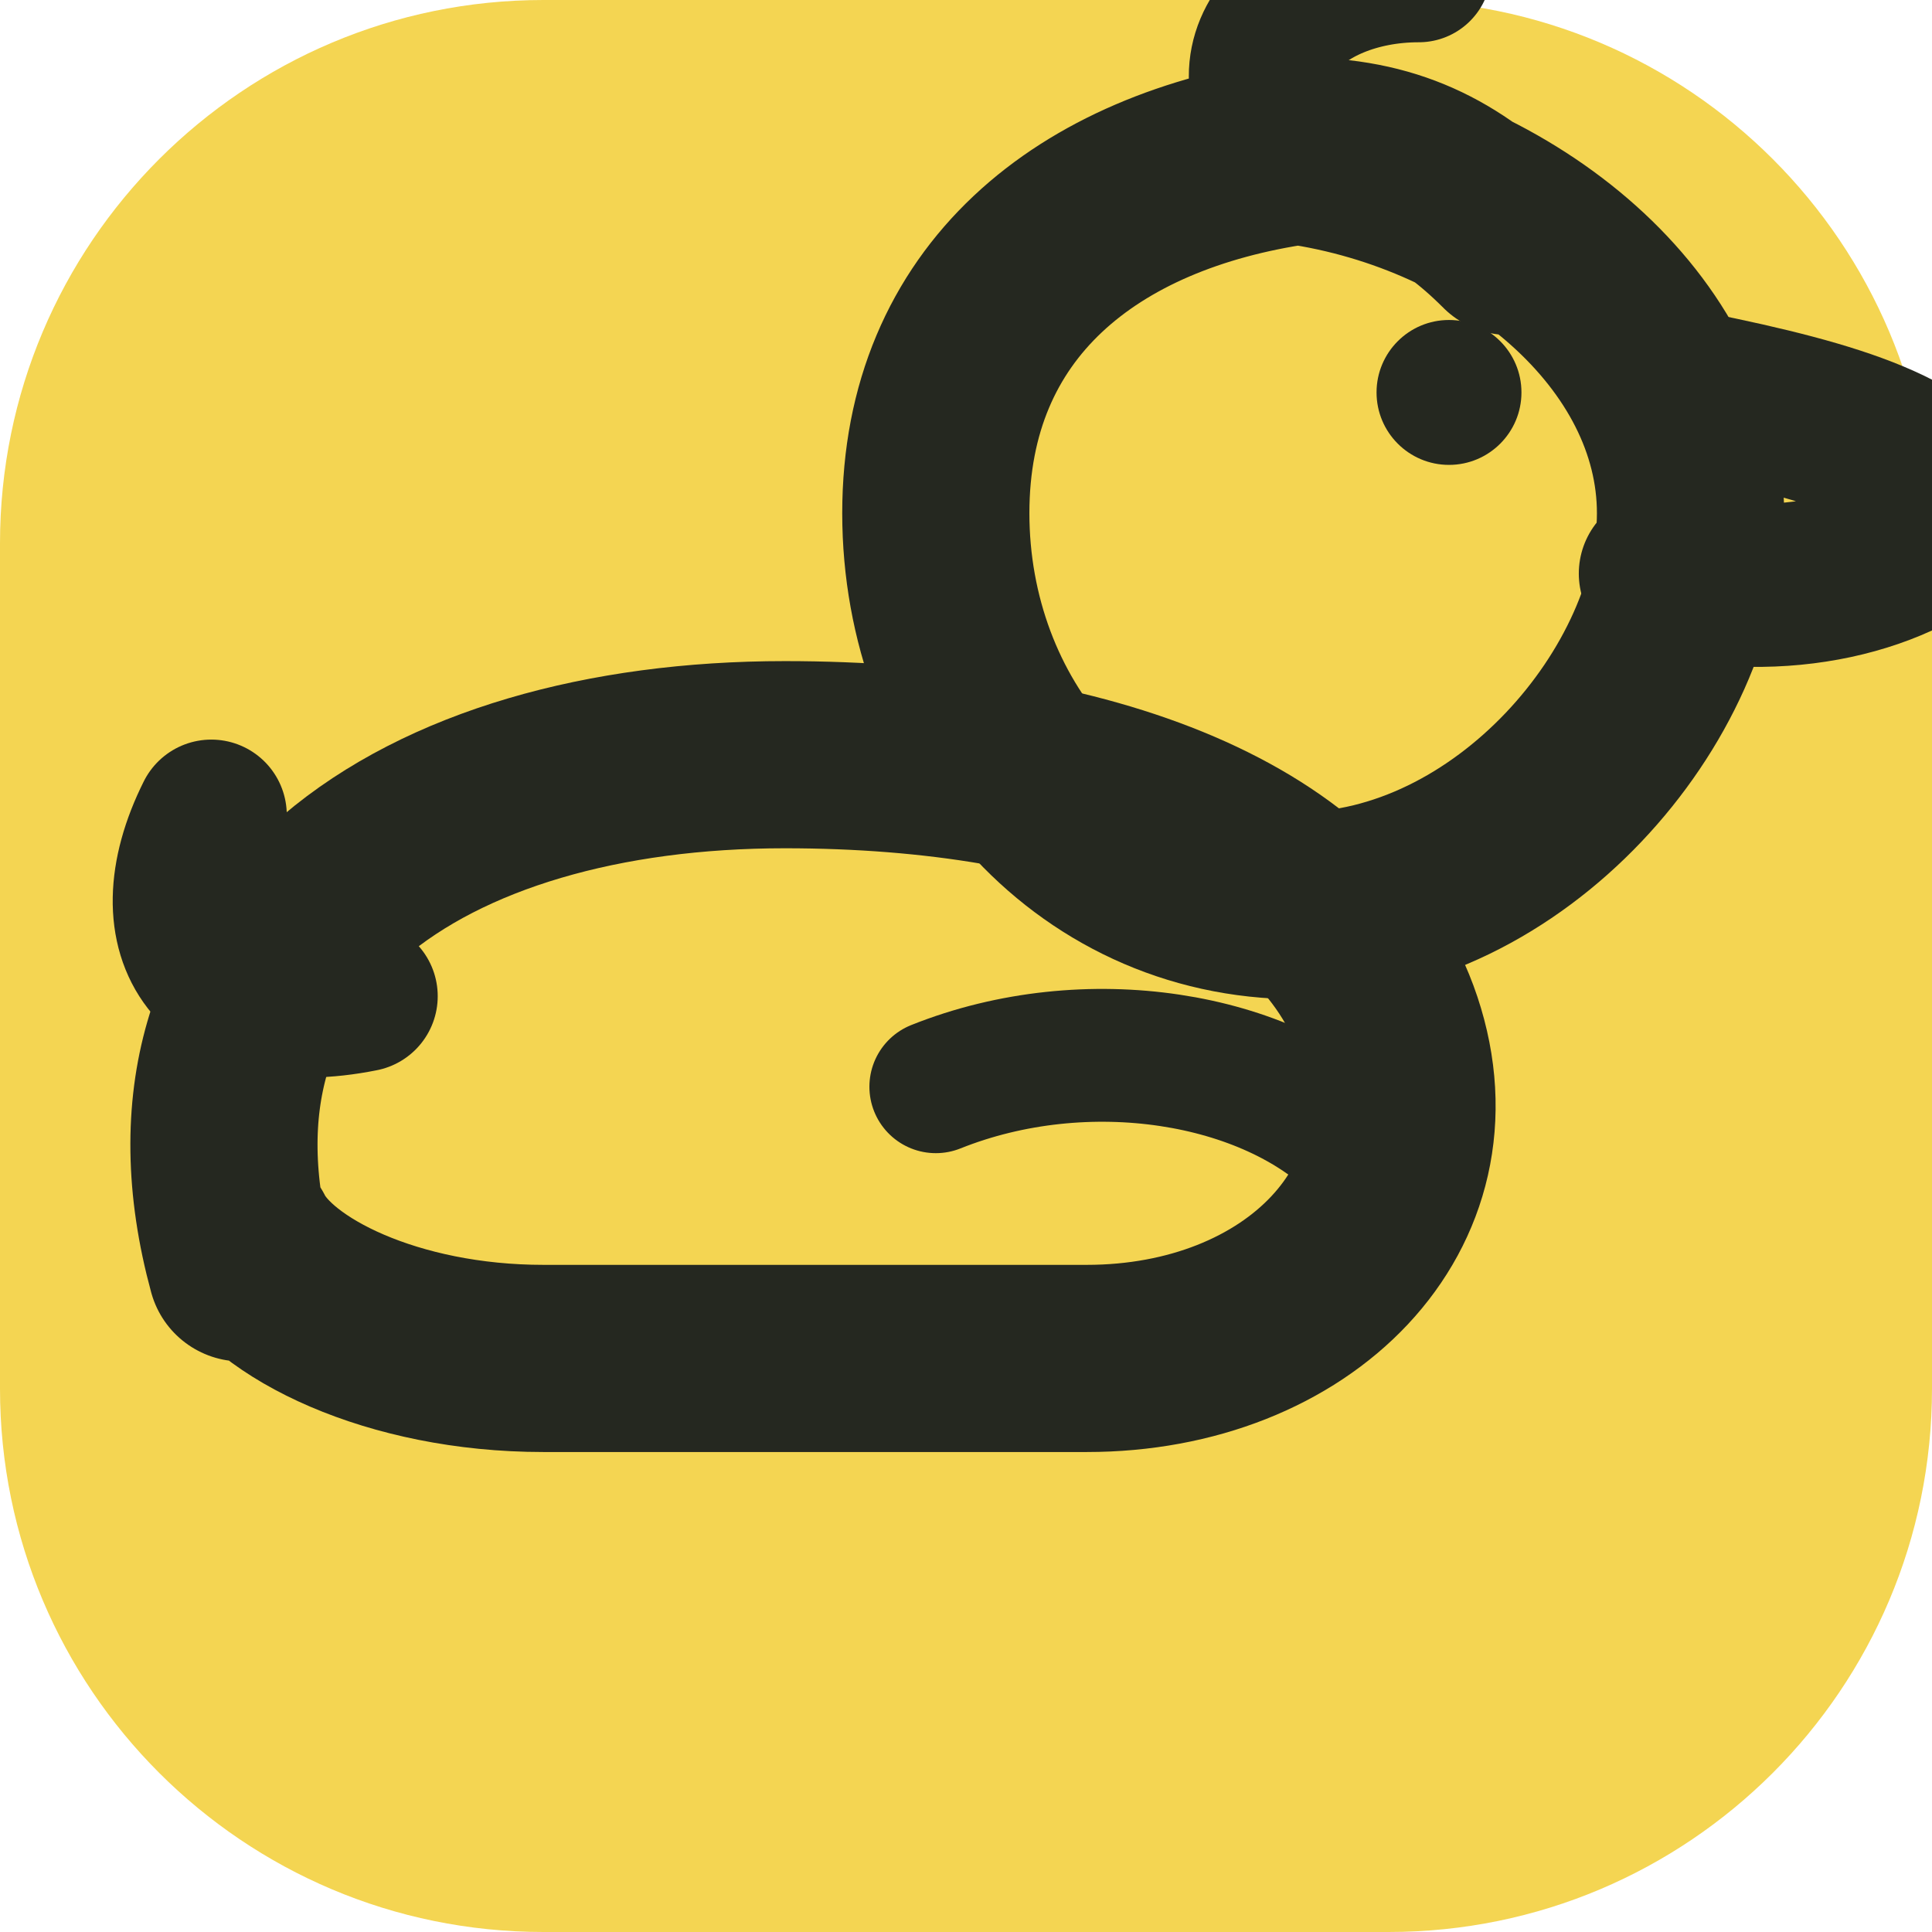
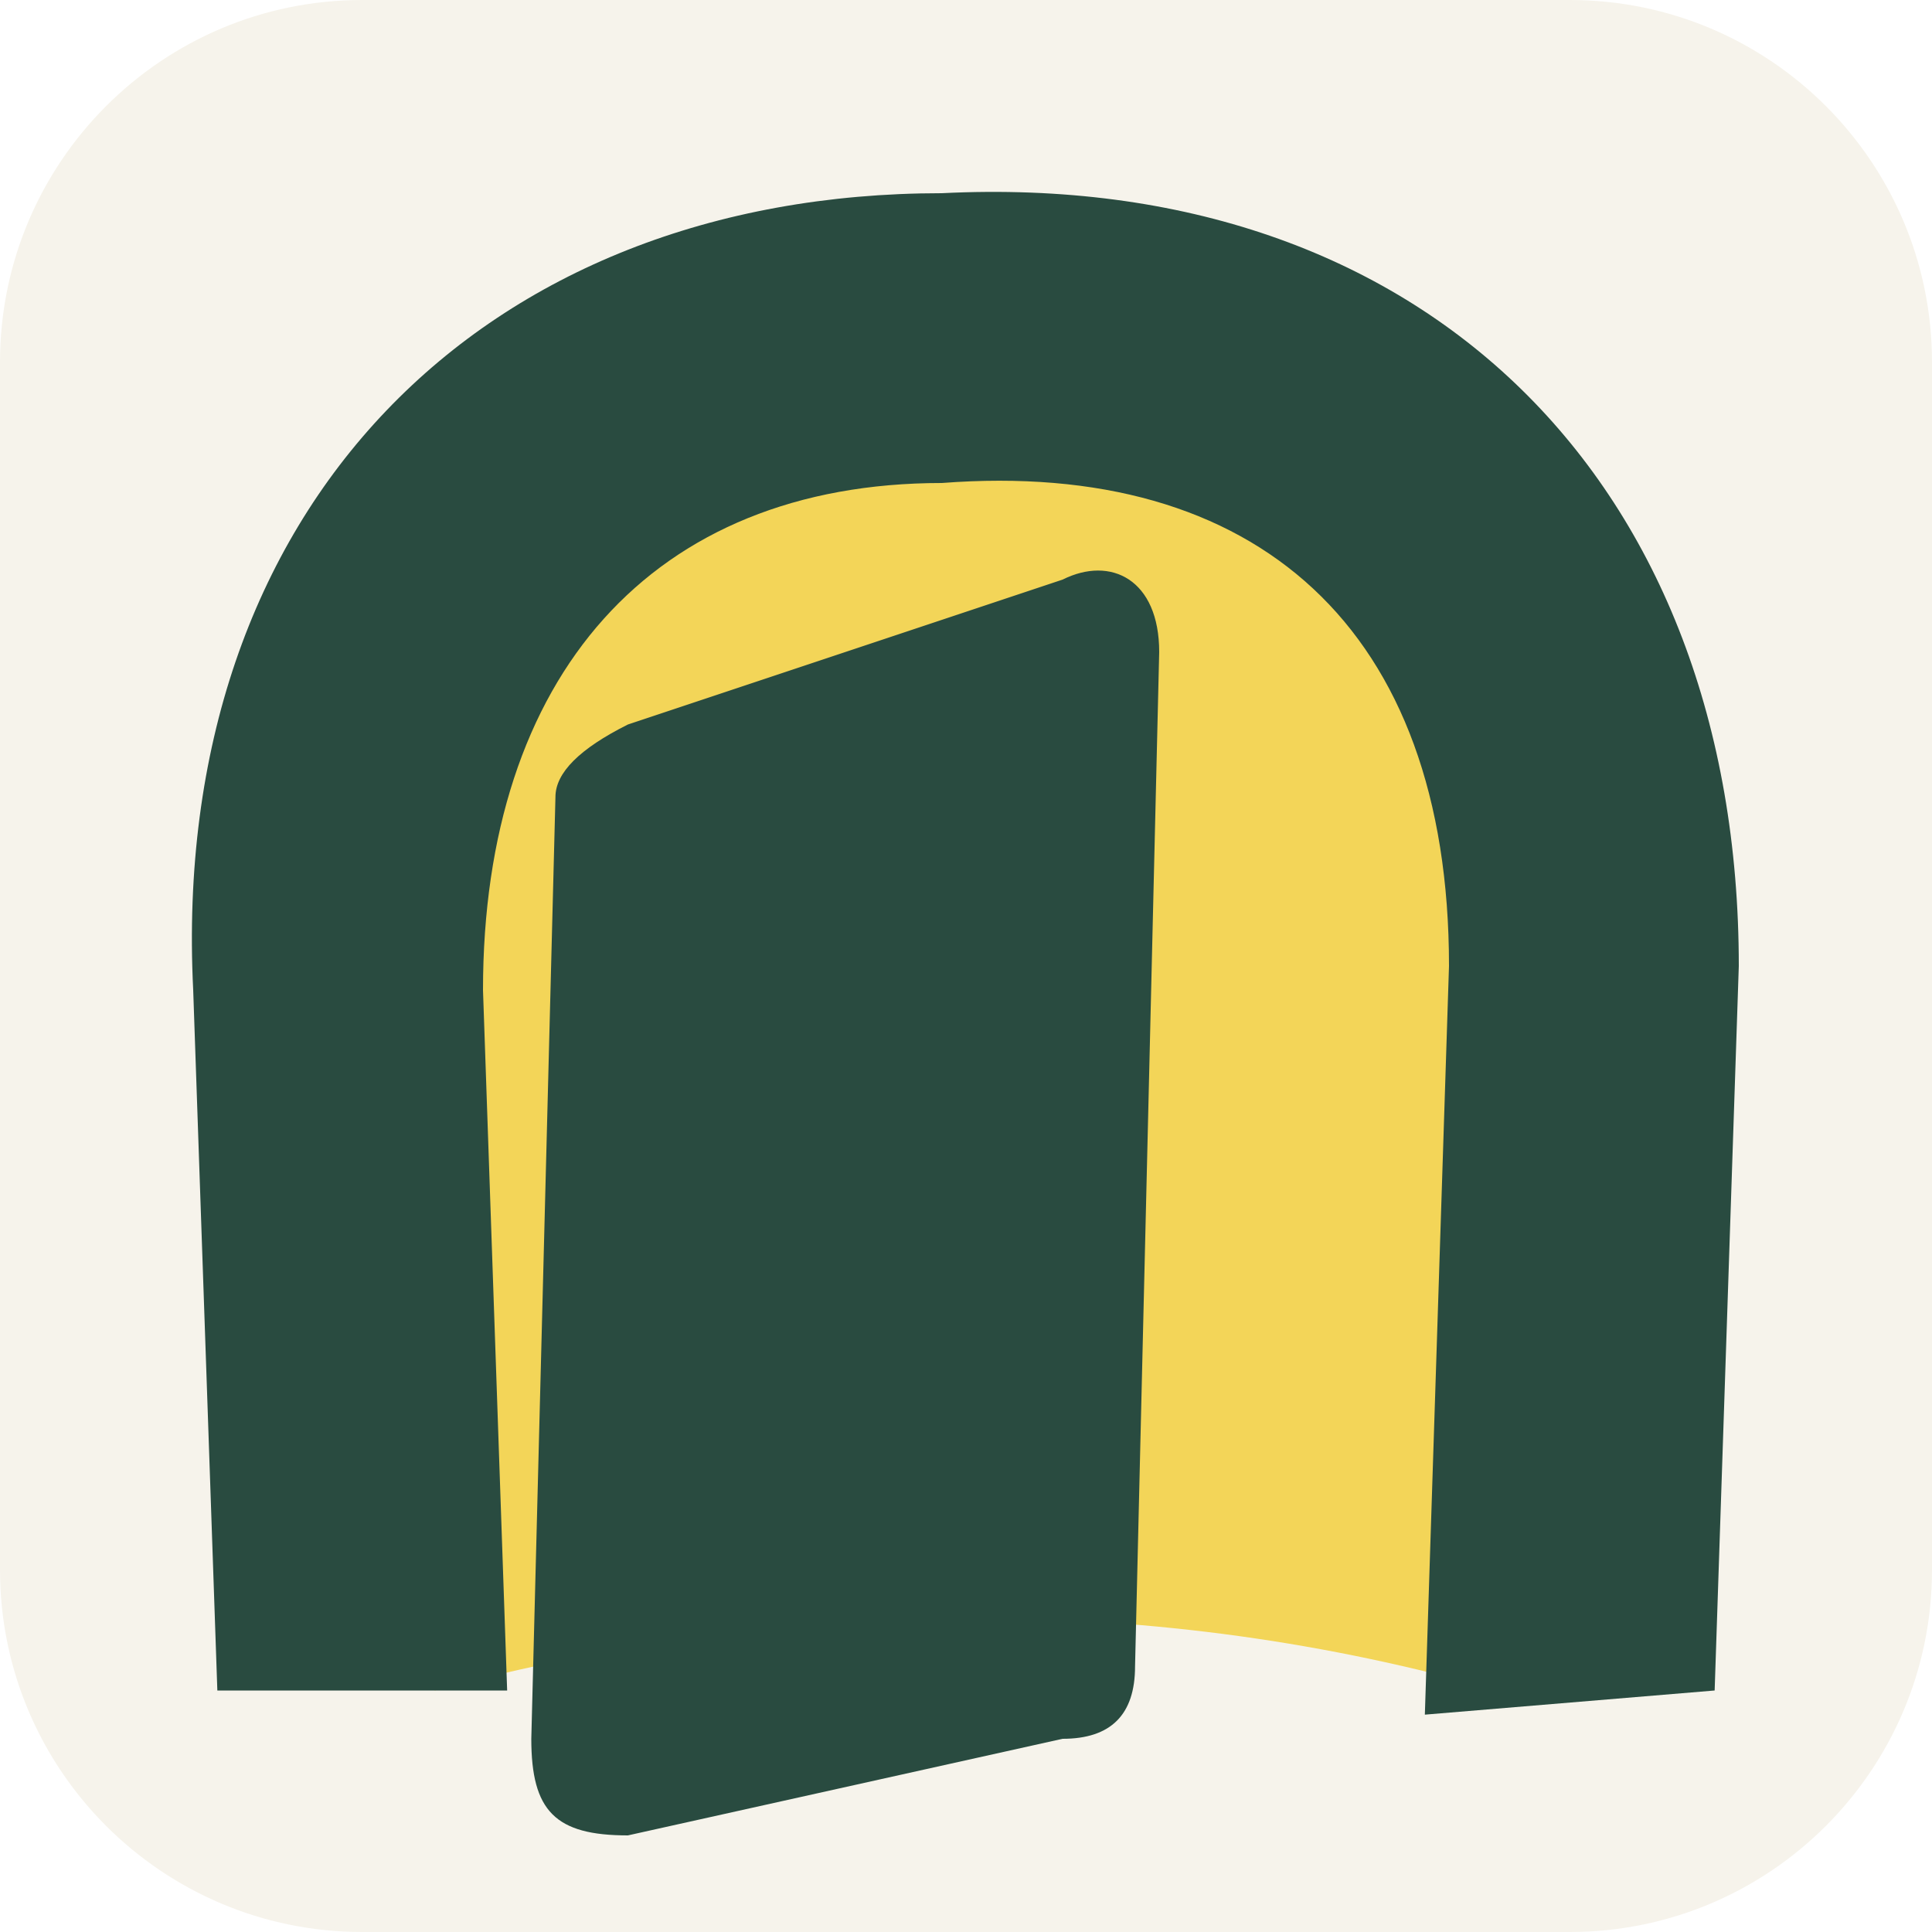
- <svg xmlns="http://www.w3.org/2000/svg" viewBox="0 0 64 64">
-   <rect width="64" height="64" rx="18" fill="#f4d552" />
-   <g fill="none" stroke="#252820" stroke-linecap="round" stroke-linejoin="round">
-     <path d="M8 42c-3-11 6-17 18-17 10 0 18 3 20 9 2 6-3 11-10 11H18c-5 0-9-2-10-4" stroke-width="6.2" />
-     <path d="M12 33c-5 1-7-2-5-6" stroke-width="5" />
-     <path d="M43 5c7 1 13 6 13 12s-6 13-13 13-12-6-12-13 5-11 12-12c3 0 5 1 7 3" stroke-width="6.2" />
-     <path d="M56 13c5 1 8 2 9 4-2 2-6 3-10 2" stroke-width="5.4" />
-     <path d="M43 5c-3-3 0-6 4-6" stroke-width="4.8" />
-     <path d="M31 36c5-2 11-1 14 2" stroke-width="4.4" />
-   </g>
-   <circle cx="48" cy="13" r="2.4" fill="#252820" />
+ <svg xmlns="http://www.w3.org/2000/svg" viewBox="0 0 80 80" data-brand="oddlab-door">
+   <rect width="80" height="80" rx="15" fill="#f6f3eb" />
+   <path d="M18 70V39c0-14 8-22 22-22s22 10 22 25v28c-14-4-29-4-44 0Z" fill="#f3d558" />
+   <path d="m9 70-1-29C7 21 20 8 39 8c20-1 33 12 33 32l-1 30-12 1 1-31c0-14-8-21-21-20-12 0-19 8-19 21l1 29Z" fill="#294b40" />
+   <path d="M23 33c0-1 1-2 3-3l18-6c2-1 4 0 4 3l-1 42c0 2-1 3-3 3l-18 4c-3 0-4-1-4-4Z" fill="#294b40" />
</svg>
